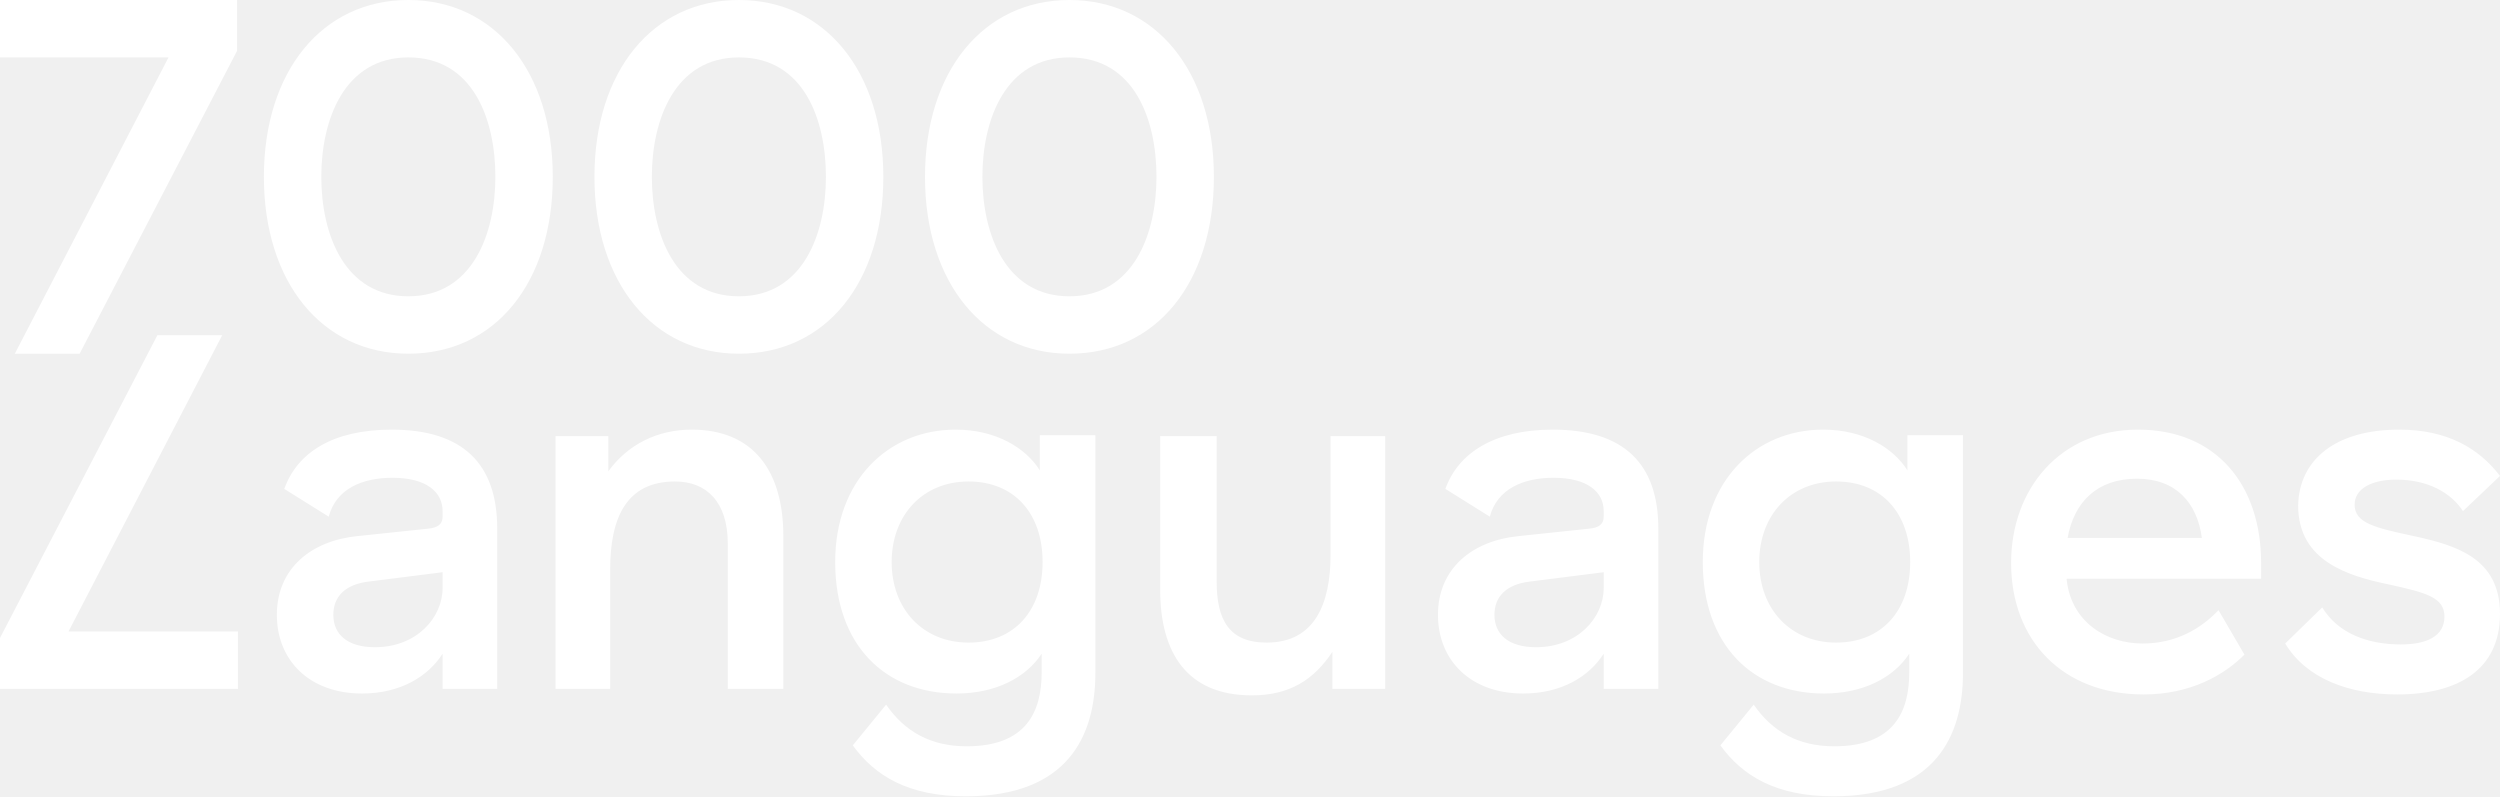
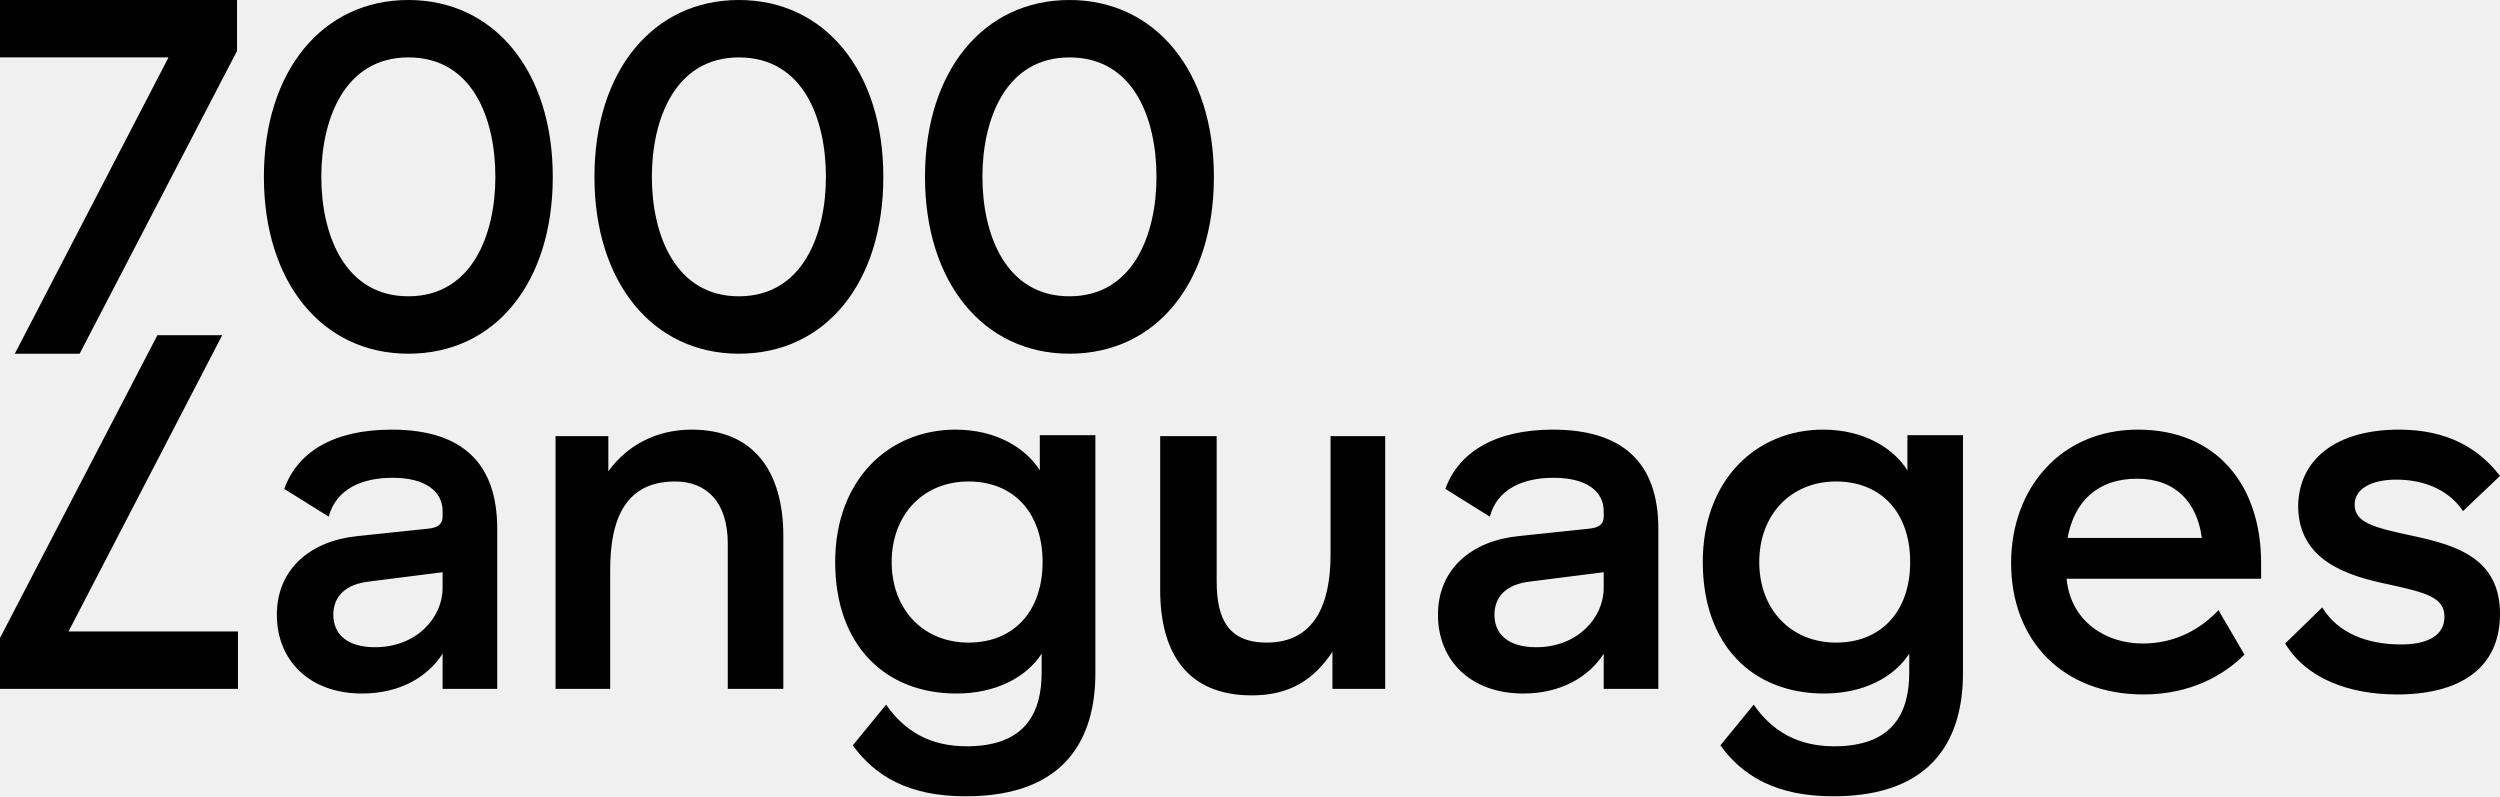
<svg xmlns="http://www.w3.org/2000/svg" width="135" height="43" viewBox="0 0 135 43" fill="none">
-   <path d="M12.8 0V2.75L4.3 19.1H0.8L9.1 3.1H0V0H12.8ZM0 37.2V34.45L8.5 18.1H12L3.7 34.1H12.85V37.2H0ZM21.15 23.2C25 23.2 26.85 25.05 26.85 28.55V37.2H23.9V35.3C23.1 36.55 21.6 37.45 19.55 37.45C16.7 37.45 14.95 35.65 14.95 33.2C14.95 30.7 16.8 29.2 19.3 28.95L23.1 28.55C23.65 28.5 23.9 28.3 23.9 27.9V27.6C23.9 26.55 23 25.8 21.2 25.8C19.55 25.8 18.15 26.4 17.75 27.9L15.35 26.4C16.05 24.45 17.95 23.2 21.15 23.2ZM23.9 30.9L19.95 31.4C18.6 31.55 18 32.25 18 33.2C18 34.25 18.75 34.95 20.25 34.95C22.5 34.95 23.9 33.35 23.9 31.75V30.9ZM37.35 23.2C40.7 23.2 42.3 25.45 42.3 28.95V37.2H39.3V29.35C39.3 27.1 38.15 26 36.45 26C33.8 26 32.95 28 32.95 30.75V37.2H30V23.55H32.85V25.45C33.9 24 35.5 23.2 37.35 23.2ZM51.6 23.2C53.8 23.2 55.4 24.2 56.15 25.4V23.5H59.15V36.35C59.15 39.75 57.65 43 52.15 43C49.05 43 47.25 41.9 46.05 40.25L47.85 38.05C48.85 39.5 50.25 40.3 52.2 40.3C55.45 40.3 56.25 38.4 56.25 36.3V35.3C55.4 36.6 53.75 37.45 51.65 37.45C47.8 37.45 45.1 34.85 45.1 30.35C45.1 25.9 48 23.2 51.6 23.2ZM52.3 26C49.85 26 48.15 27.8 48.15 30.35C48.15 32.9 49.85 34.7 52.3 34.7C54.75 34.7 56.3 33 56.3 30.35C56.3 27.7 54.75 26 52.3 26ZM74.8 23.55V37.2H71.95V35.2C70.95 36.7 69.65 37.55 67.6 37.55C64.1 37.55 62.65 35.25 62.65 31.85V23.55H65.7V31.4C65.7 33.45 66.35 34.7 68.4 34.7C71 34.7 71.85 32.6 71.85 29.95V23.55H74.8ZM83.85 23.2C87.7 23.2 89.55 25.05 89.55 28.55V37.2H86.6V35.3C85.8 36.55 84.3 37.45 82.25 37.45C79.4 37.45 77.65 35.65 77.65 33.2C77.65 30.7 79.5 29.2 82 28.95L85.8 28.55C86.35 28.5 86.6 28.3 86.6 27.9V27.6C86.6 26.55 85.7 25.8 83.9 25.8C82.25 25.8 80.85 26.4 80.45 27.9L78.05 26.4C78.75 24.45 80.7 23.2 83.85 23.2ZM86.6 30.9L82.65 31.4C81.3 31.55 80.7 32.25 80.7 33.2C80.7 34.25 81.45 34.95 82.95 34.95C85.2 34.95 86.6 33.35 86.6 31.75V30.9ZM98.45 23.2C100.65 23.2 102.25 24.2 103 25.4V23.5H106V36.35C106 39.75 104.5 43 99 43C95.9 43 94.1 41.9 92.9 40.25L94.7 38.05C95.7 39.5 97.1 40.3 99.05 40.3C102.3 40.3 103.1 38.4 103.1 36.3V35.3C102.25 36.6 100.6 37.45 98.5 37.45C94.65 37.45 91.95 34.85 91.95 30.35C91.95 25.9 94.85 23.2 98.45 23.2ZM99.15 26C96.7 26 95 27.8 95 30.35C95 32.9 96.7 34.7 99.15 34.7C101.6 34.7 103.15 33 103.15 30.35C103.15 27.7 101.6 26 99.15 26ZM115.45 23.2C119.7 23.2 122.1 26.2 122.1 30.4V31.25H111.6V31.3C111.85 33.6 113.75 34.75 115.7 34.75C117.5 34.75 118.85 33.95 119.8 32.95L121.2 35.35C120.1 36.45 118.3 37.5 115.75 37.5C111.4 37.5 108.6 34.6 108.6 30.4C108.6 26.4 111.25 23.2 115.45 23.2ZM115.4 25.85C113.25 25.85 112 27.1 111.65 29.05H118.9C118.65 27.15 117.5 25.85 115.4 25.85ZM129.55 23.2C132.15 23.2 133.85 24.2 135 25.7L133 27.6C132.35 26.6 131.1 25.9 129.4 25.9C128.05 25.9 127.15 26.4 127.15 27.25C127.15 28.25 128.25 28.5 130.35 28.95C132.65 29.45 135 30.15 135 33.15C135 36.15 132.75 37.5 129.45 37.5C126.85 37.5 124.55 36.65 123.4 34.75L125.4 32.8C126.25 34.2 127.85 34.8 129.65 34.8C131.05 34.8 132 34.35 132 33.3C132 32.25 131 32 128.95 31.55C126.8 31.1 124.1 30.3 124.1 27.3C124.15 24.8 126.15 23.2 129.55 23.2ZM22.05 19.1C17.4 19.1 14.25 15.25 14.25 9.55C14.25 3.85 17.4 0 22.05 0C26.7 0 29.85 3.85 29.85 9.55C29.85 15.25 26.75 19.1 22.05 19.1ZM22.05 3.1C18.6 3.1 17.35 6.45 17.35 9.55C17.35 12.65 18.6 16 22.05 16C25.5 16 26.75 12.65 26.75 9.55C26.75 6.45 25.55 3.1 22.05 3.1ZM39.9 19.1C35.25 19.1 32.1 15.25 32.1 9.55C32.1 3.85 35.25 0 39.9 0C44.55 0 47.7 3.85 47.7 9.55C47.7 15.25 44.6 19.1 39.9 19.1ZM39.9 3.1C36.45 3.1 35.2 6.45 35.2 9.55C35.2 12.65 36.45 16 39.9 16C43.35 16 44.6 12.65 44.6 9.55C44.6 6.45 43.4 3.1 39.9 3.1ZM57.75 19.1C53.1 19.1 49.95 15.25 49.95 9.55C49.95 3.85 53.1 0 57.75 0C62.4 0 65.55 3.85 65.55 9.55C65.55 15.25 62.45 19.1 57.75 19.1ZM57.75 3.1C54.3 3.1 53.05 6.45 53.05 9.55C53.05 12.65 54.3 16 57.75 16C61.2 16 62.45 12.65 62.45 9.55C62.45 6.45 61.25 3.1 57.75 3.1Z" fill="white" />
+   <path d="M12.8 0V2.75L4.3 19.1H0.8L9.1 3.1H0V0H12.8ZM0 37.2V34.45L8.5 18.1H12L3.7 34.1H12.85V37.2H0ZM21.15 23.2C25 23.2 26.85 25.05 26.85 28.55V37.2H23.9V35.3C23.1 36.55 21.6 37.45 19.55 37.45C16.7 37.45 14.95 35.65 14.95 33.2C14.95 30.7 16.8 29.2 19.3 28.95L23.1 28.55C23.65 28.5 23.9 28.3 23.9 27.9V27.6C23.9 26.55 23 25.8 21.2 25.8C19.55 25.8 18.15 26.4 17.75 27.9L15.35 26.4C16.05 24.45 17.95 23.2 21.15 23.2ZM23.9 30.9L19.95 31.4C18.6 31.55 18 32.25 18 33.2C18 34.25 18.75 34.95 20.25 34.95C22.5 34.95 23.9 33.35 23.9 31.75V30.9ZM37.35 23.2C40.7 23.2 42.3 25.45 42.3 28.95V37.2H39.3V29.35C39.3 27.1 38.15 26 36.45 26C33.8 26 32.95 28 32.95 30.75V37.2H30V23.55H32.85V25.45C33.9 24 35.5 23.2 37.35 23.2ZM51.6 23.2C53.8 23.2 55.4 24.2 56.15 25.4V23.5H59.15V36.35C59.15 39.75 57.65 43 52.15 43C49.05 43 47.25 41.9 46.05 40.25L47.85 38.05C48.85 39.5 50.25 40.3 52.2 40.3C55.45 40.3 56.25 38.4 56.25 36.3V35.3C55.4 36.6 53.75 37.45 51.65 37.45C47.8 37.45 45.1 34.85 45.1 30.35C45.1 25.9 48 23.2 51.6 23.2ZM52.3 26C49.85 26 48.15 27.8 48.15 30.35C48.15 32.9 49.85 34.7 52.3 34.7C54.75 34.7 56.3 33 56.3 30.35C56.3 27.7 54.75 26 52.3 26ZM74.8 23.55V37.2H71.95V35.2C70.95 36.7 69.65 37.55 67.6 37.55C64.1 37.55 62.65 35.25 62.65 31.85V23.55H65.7V31.4C65.7 33.45 66.35 34.7 68.4 34.7C71 34.7 71.85 32.6 71.85 29.95V23.55H74.8ZM83.85 23.2C87.7 23.2 89.55 25.05 89.55 28.55V37.2H86.6V35.3C85.8 36.55 84.3 37.45 82.25 37.45C79.4 37.45 77.65 35.65 77.65 33.2C77.65 30.7 79.5 29.2 82 28.95L85.8 28.55C86.35 28.5 86.6 28.3 86.6 27.9V27.6C86.6 26.55 85.7 25.8 83.9 25.8C82.25 25.8 80.85 26.4 80.45 27.9L78.05 26.4C78.75 24.45 80.7 23.2 83.85 23.2ZM86.6 30.9L82.65 31.4C81.3 31.55 80.7 32.25 80.7 33.2C80.7 34.25 81.45 34.95 82.95 34.95C85.2 34.95 86.6 33.35 86.6 31.75V30.9ZM98.45 23.2C100.65 23.2 102.25 24.2 103 25.4V23.5H106V36.35C106 39.75 104.5 43 99 43C95.9 43 94.1 41.9 92.9 40.25L94.7 38.05C95.7 39.5 97.1 40.3 99.05 40.3C102.3 40.3 103.1 38.4 103.1 36.3V35.3C102.25 36.6 100.6 37.45 98.5 37.45C94.65 37.45 91.95 34.85 91.95 30.35C91.95 25.9 94.85 23.2 98.45 23.2ZM99.15 26C96.7 26 95 27.8 95 30.35C95 32.9 96.7 34.7 99.15 34.7C101.6 34.7 103.15 33 103.15 30.35C103.15 27.7 101.6 26 99.15 26ZM115.45 23.2C119.7 23.2 122.1 26.2 122.1 30.4V31.25H111.6V31.3C111.85 33.6 113.75 34.75 115.7 34.75C117.5 34.75 118.85 33.95 119.8 32.95L121.2 35.35C120.1 36.45 118.3 37.5 115.75 37.5C111.4 37.5 108.6 34.6 108.6 30.4C108.6 26.4 111.25 23.2 115.45 23.2ZM115.4 25.85C113.25 25.85 112 27.1 111.65 29.05H118.9C118.65 27.15 117.5 25.85 115.4 25.85ZM129.55 23.2C132.15 23.2 133.85 24.2 135 25.7L133 27.6C132.35 26.6 131.1 25.9 129.4 25.9C128.05 25.9 127.15 26.4 127.15 27.25C127.15 28.25 128.25 28.5 130.35 28.95C132.65 29.45 135 30.15 135 33.15C135 36.15 132.75 37.5 129.45 37.5C126.85 37.5 124.55 36.65 123.4 34.75L125.4 32.8C126.25 34.2 127.85 34.8 129.65 34.8C131.05 34.8 132 34.35 132 33.3C132 32.25 131 32 128.95 31.55C126.8 31.1 124.1 30.3 124.1 27.3C124.15 24.8 126.15 23.2 129.55 23.2ZM22.05 19.1C17.4 19.1 14.25 15.25 14.25 9.55C14.25 3.85 17.4 0 22.05 0C26.7 0 29.85 3.85 29.85 9.55C29.85 15.25 26.75 19.1 22.05 19.1ZM22.05 3.1C18.6 3.1 17.35 6.45 17.35 9.55C17.35 12.65 18.6 16 22.05 16C25.5 16 26.75 12.65 26.75 9.55C26.75 6.45 25.55 3.1 22.05 3.1ZM39.9 19.1C35.25 19.1 32.1 15.25 32.1 9.55C32.1 3.85 35.25 0 39.9 0C44.55 0 47.7 3.85 47.7 9.55C47.7 15.25 44.6 19.1 39.9 19.1ZM39.9 3.1C36.45 3.1 35.2 6.45 35.2 9.55C35.2 12.65 36.45 16 39.9 16C43.35 16 44.6 12.65 44.6 9.55C44.6 6.45 43.4 3.1 39.9 3.1ZM57.75 19.1C53.1 19.1 49.95 15.25 49.95 9.55C49.95 3.85 53.1 0 57.75 0C62.4 0 65.55 3.85 65.55 9.55C65.55 15.25 62.45 19.1 57.75 19.1ZM57.75 3.1C54.3 3.1 53.05 6.45 53.05 9.55C53.05 12.65 54.3 16 57.75 16C61.2 16 62.45 12.65 62.45 9.55C62.45 6.45 61.25 3.1 57.75 3.1Z" fill="#000" />
</svg>
